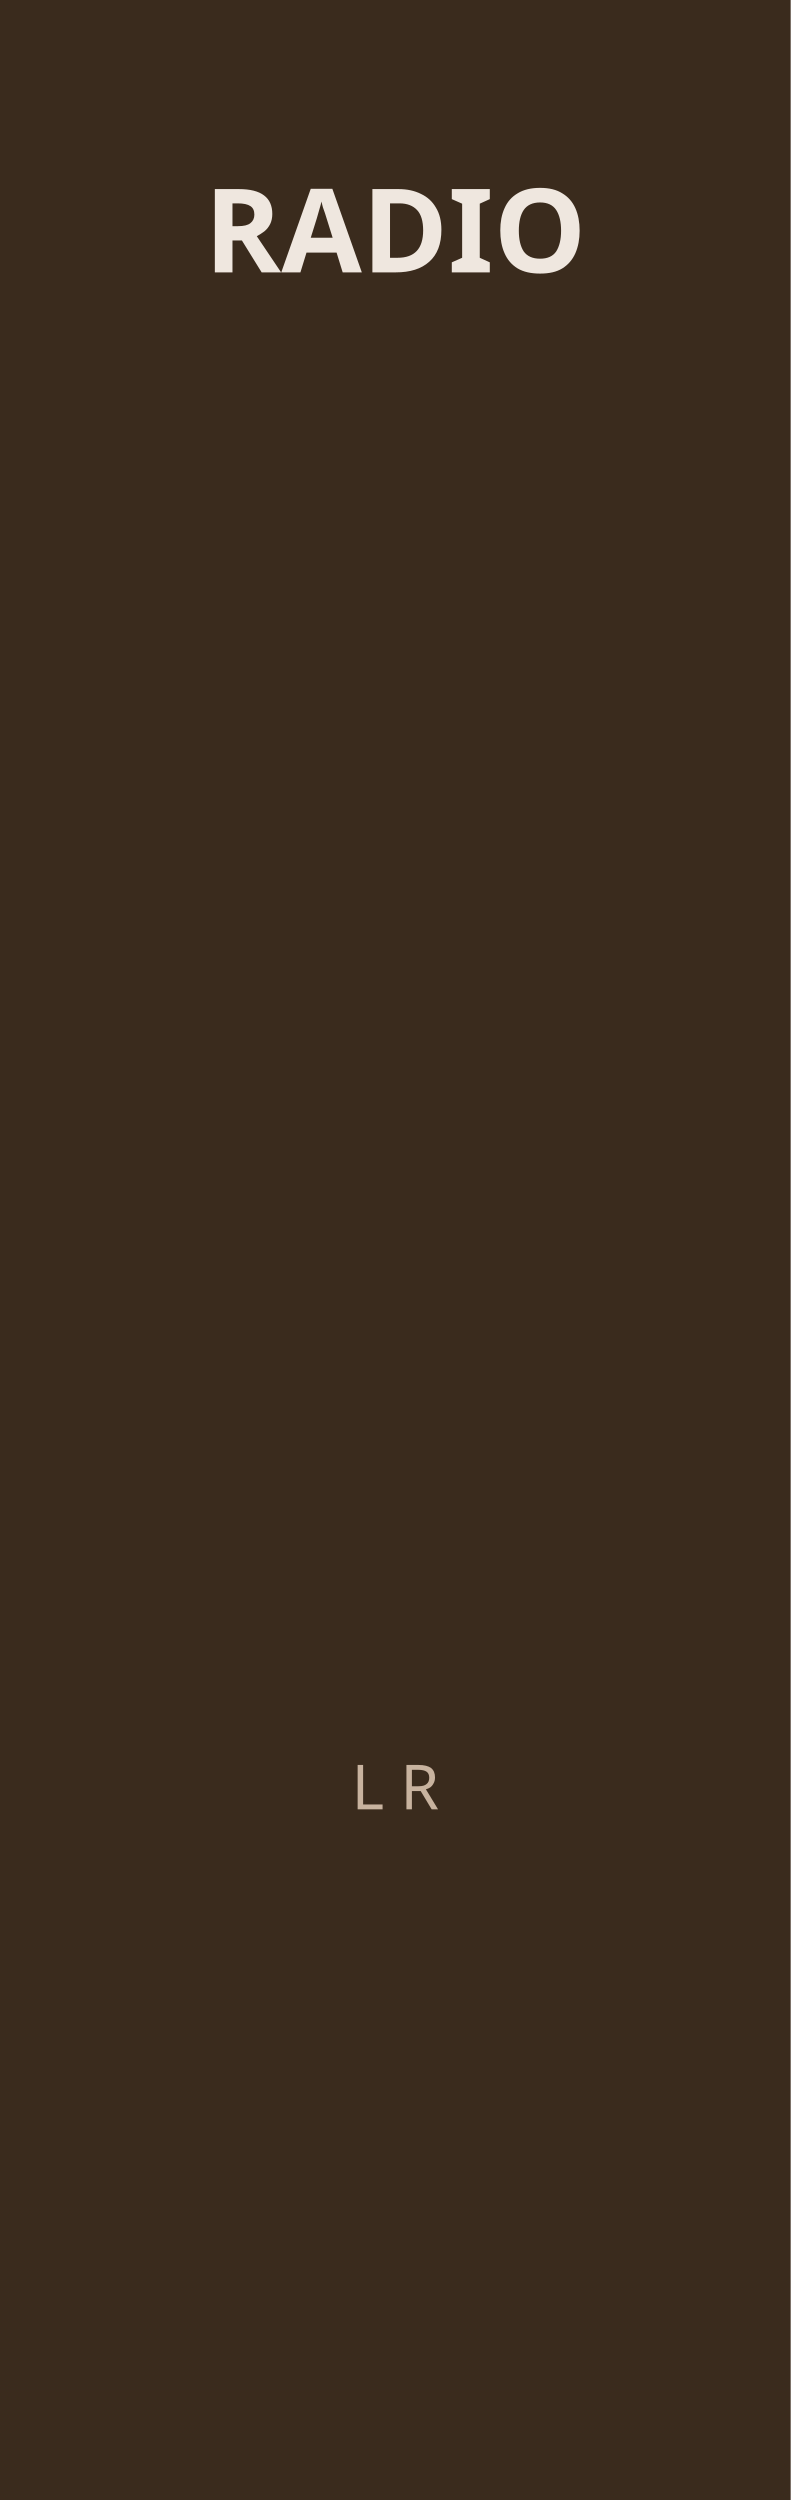
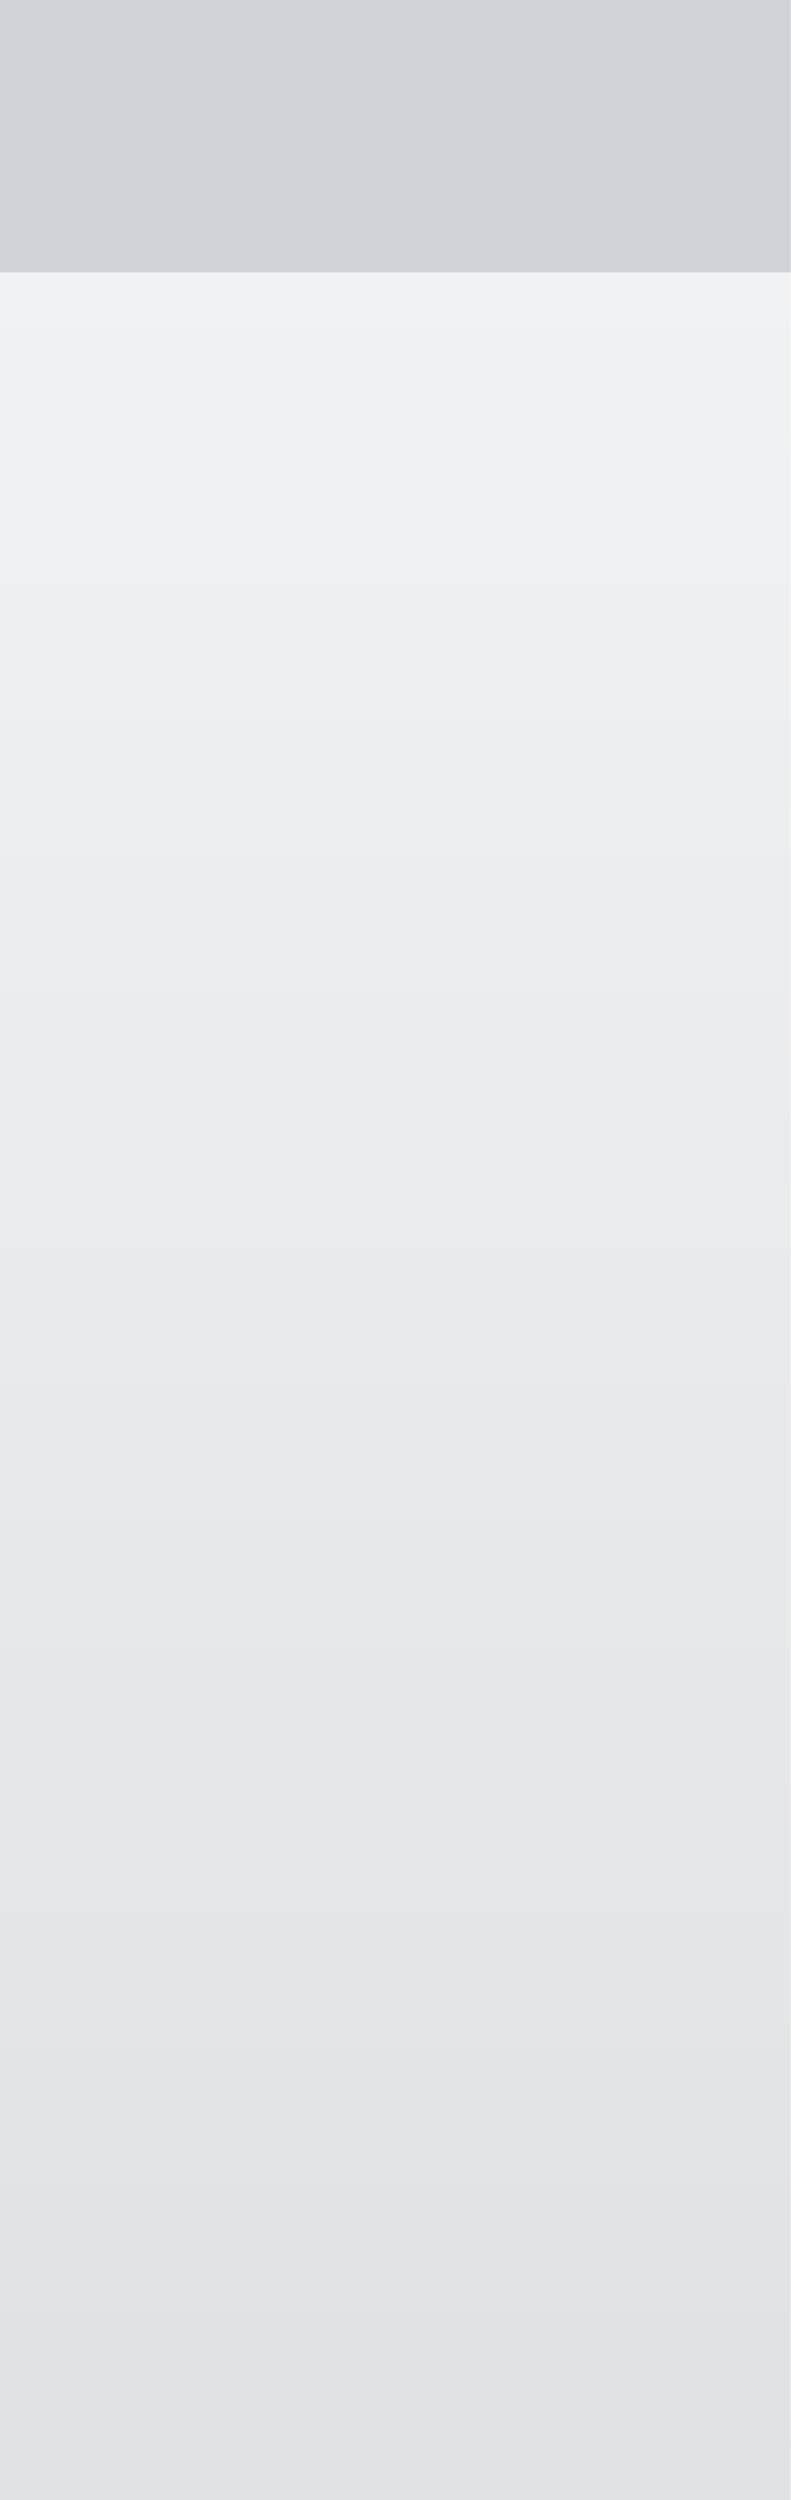
<svg xmlns="http://www.w3.org/2000/svg" width="40.64mm" height="128.5mm" viewBox="0 0 40.64 128.5">
-   <rect width="40.64" height="128.5" fill="#3a2b1d" />
-   <text x="20.32" y="14" fill="#efe7df" font-family="sans-serif" font-size="6" font-weight="bold" text-anchor="middle">RADIO</text>
-   <text x="20.32" y="93" fill="#c8b39f" font-family="sans-serif" font-size="3.2" text-anchor="middle">L          R</text>
+   <defs>
+     <linearGradient id="bg" x1="0" y1="0" x2="0" y2="1">
+       <stop offset="0" stop-color="#f3f4f5" />
+       <stop offset="1" stop-color="#dfe1e3" />
+     </linearGradient>
+   </defs>
+   <rect width="40.64" height="128.5" fill="url(#bg)" />
+   <rect width="40.64" height="14" fill="#cfd2d6" />
</svg>
